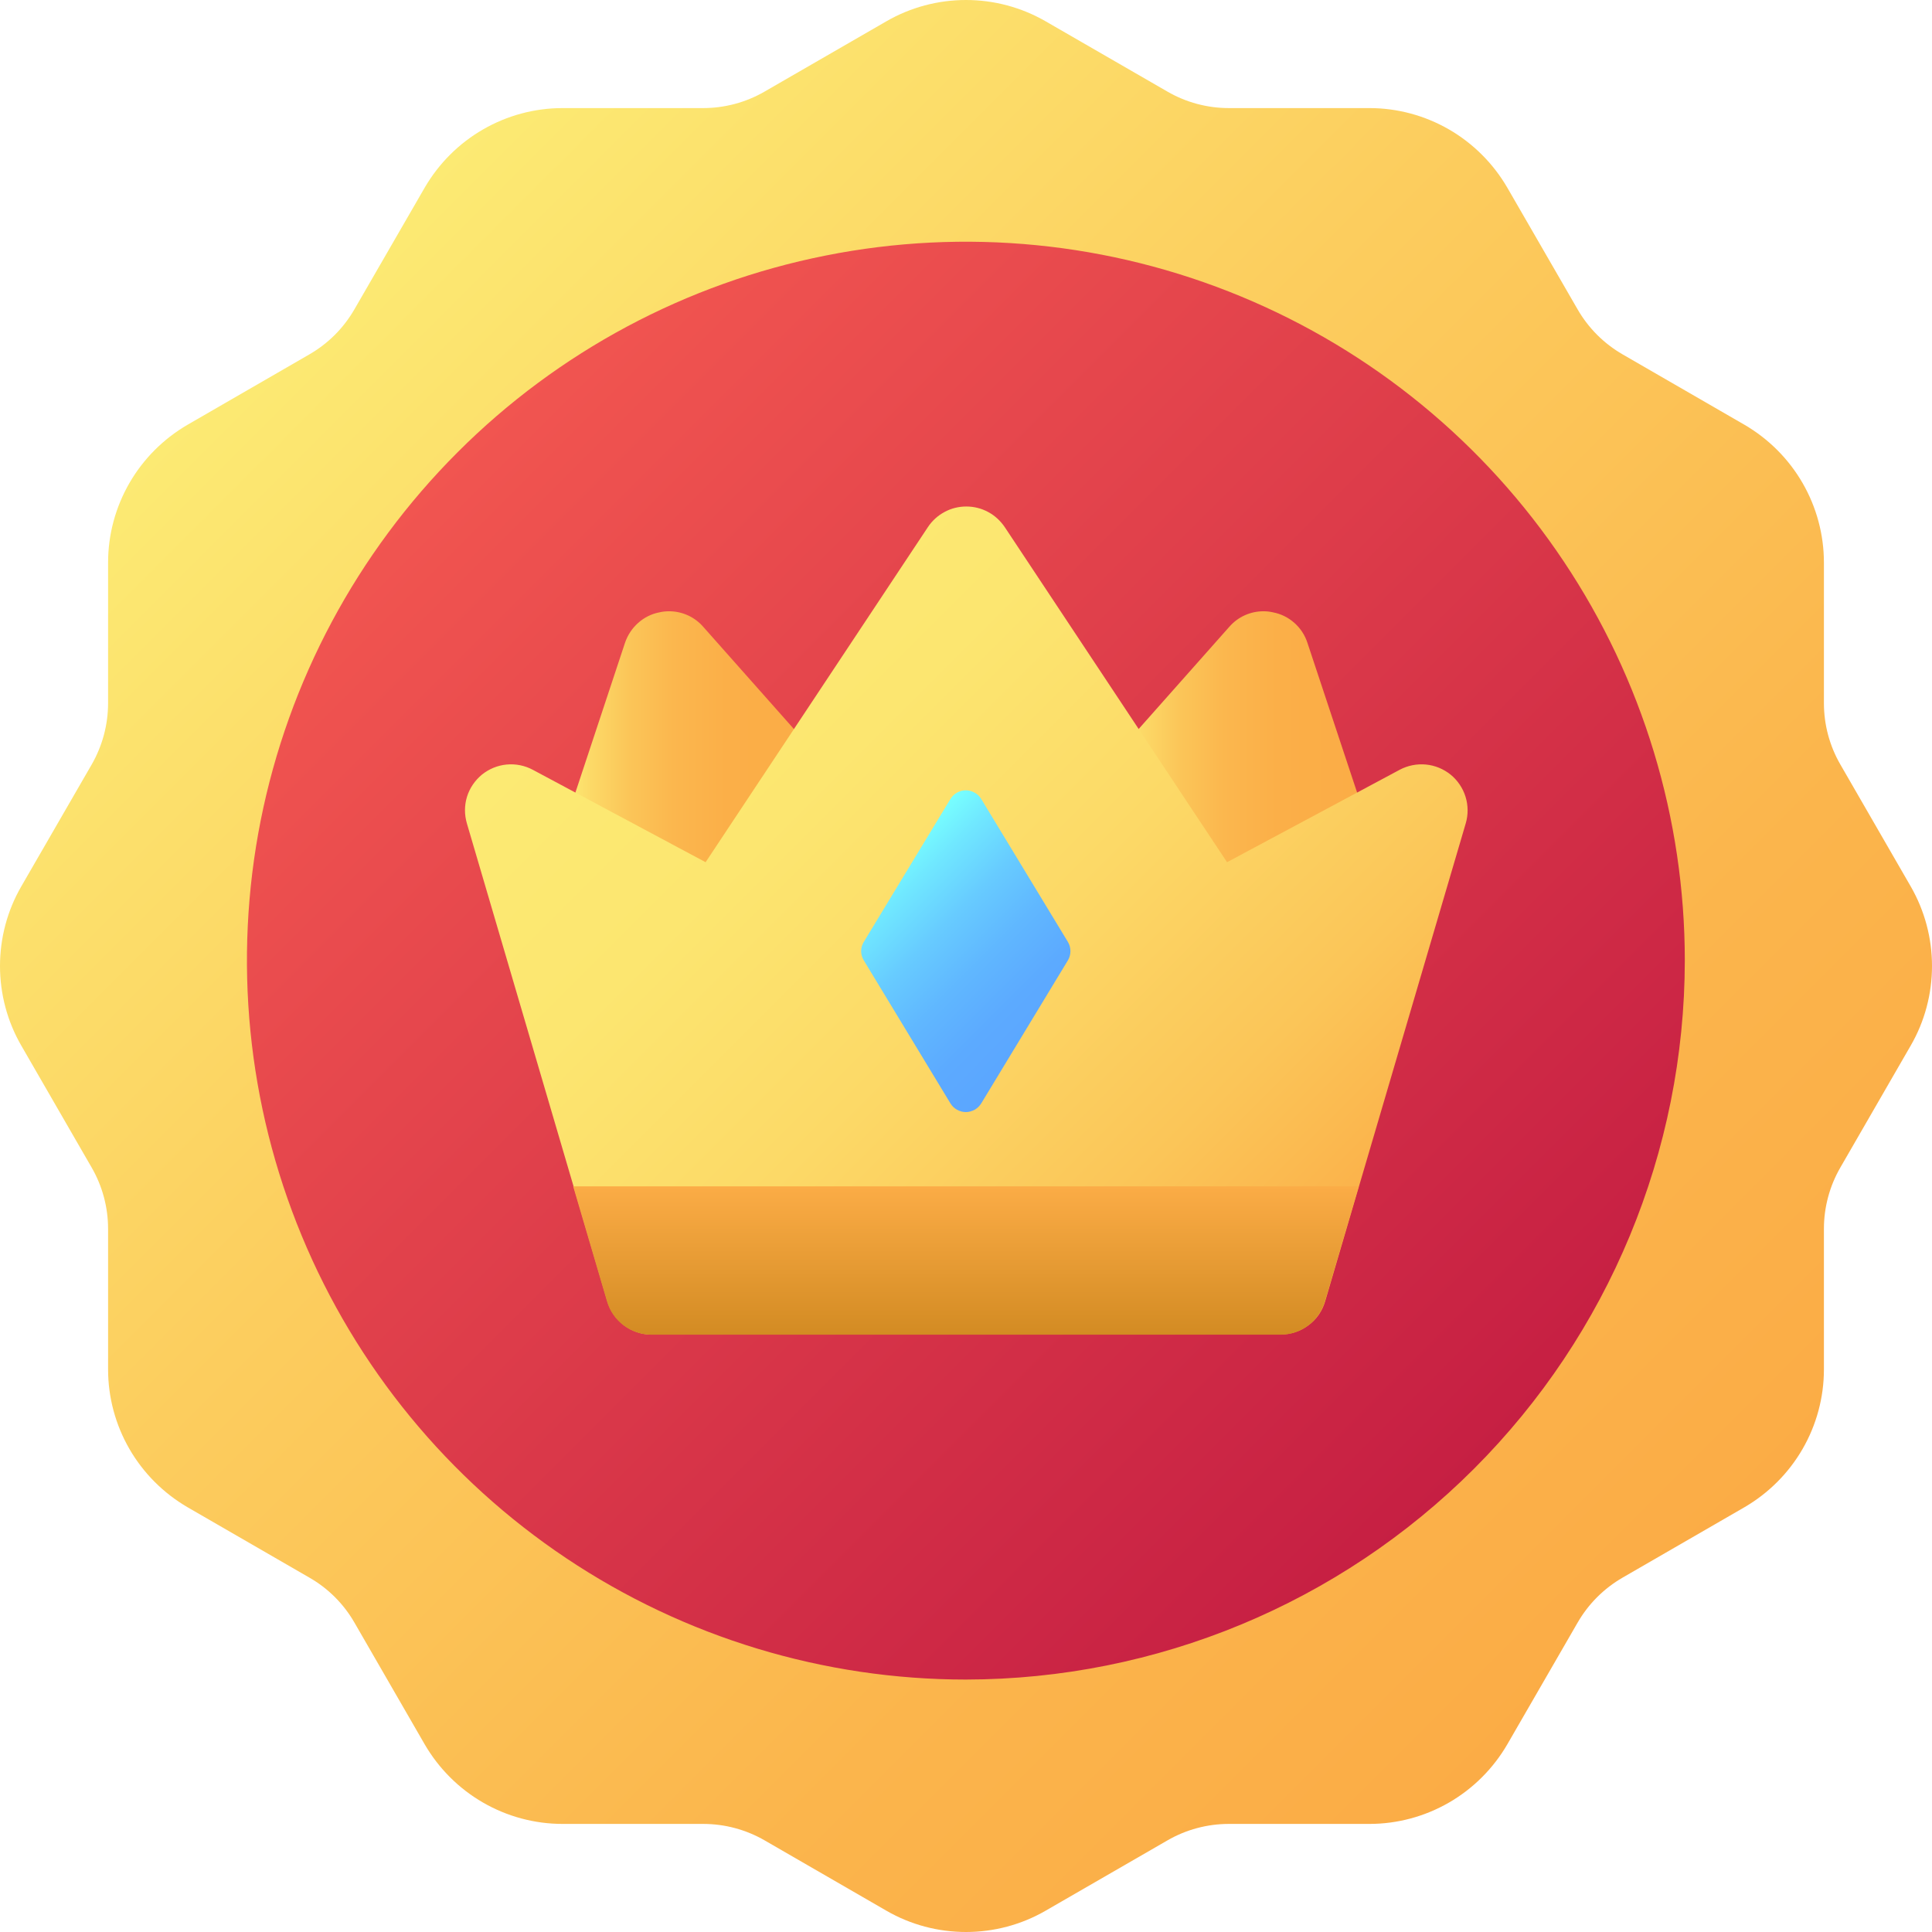
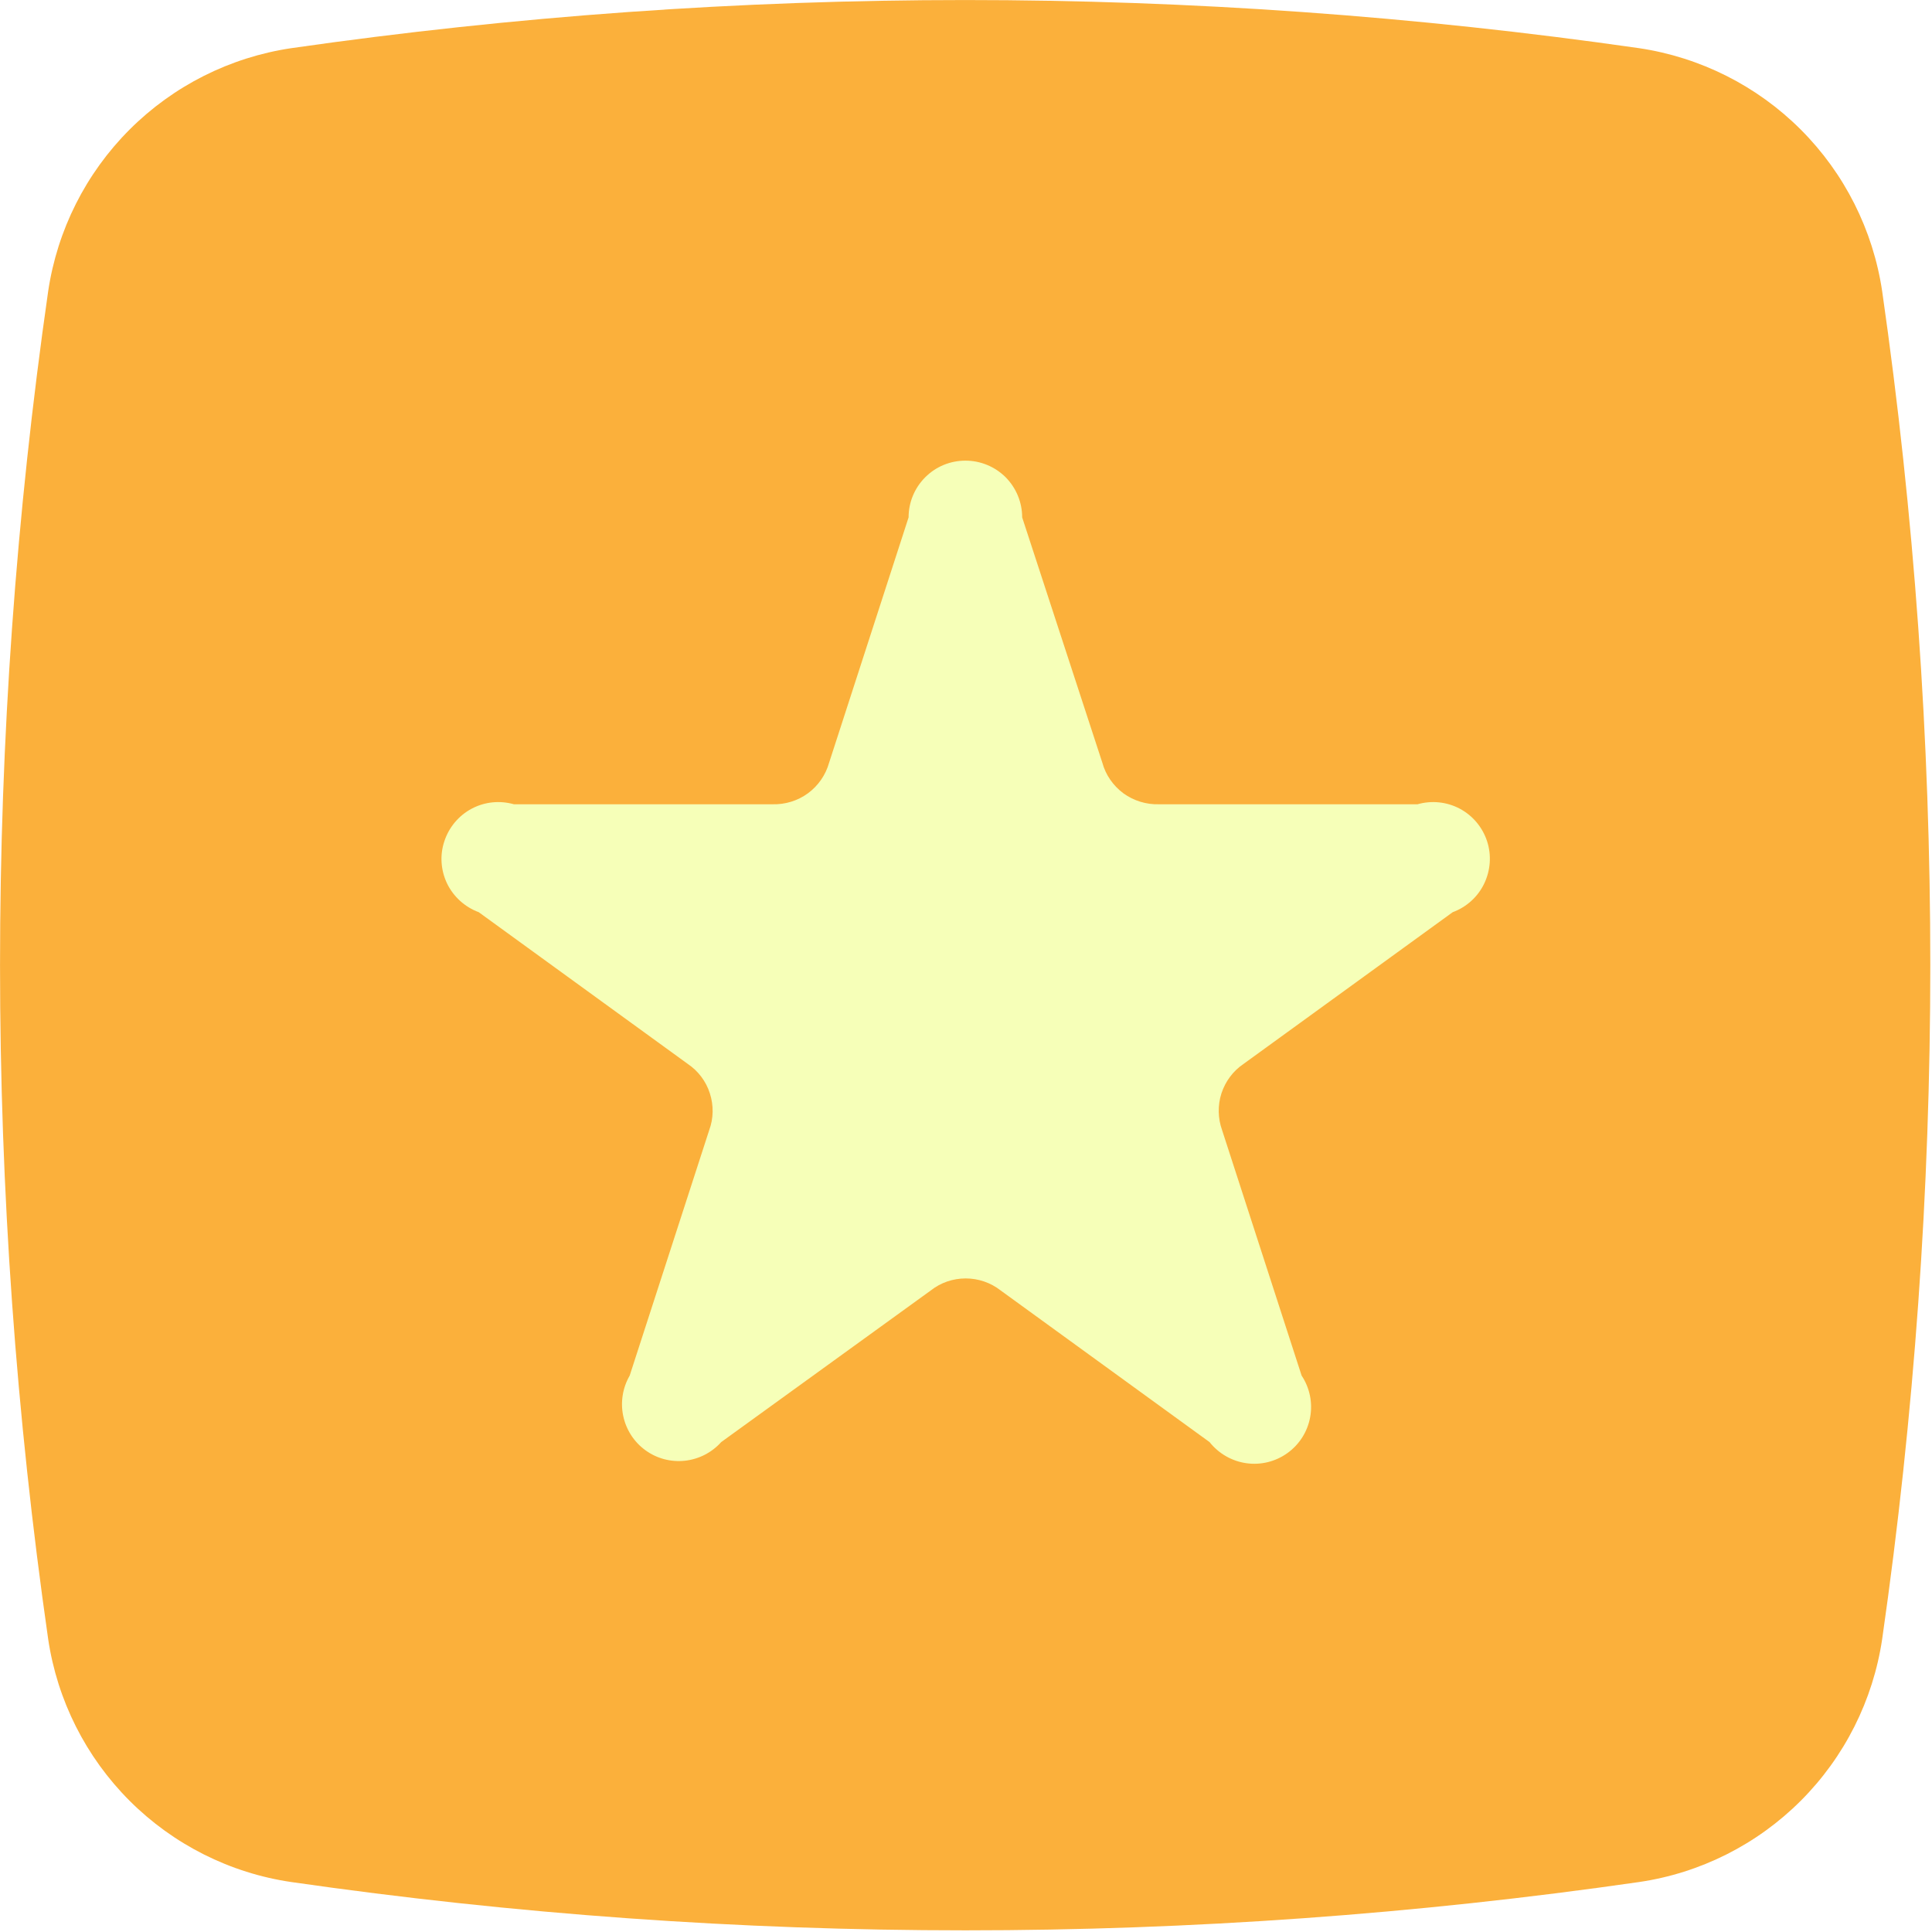
- <svg xmlns="http://www.w3.org/2000/svg" width="18" height="18" viewBox="0 0 18 18" fill="none">
-   <path d="M9 18C8.74 18 8.484 17.932 8.259 17.802L7.125 17.147C6.95 17.046 6.753 16.993 6.551 16.993H5.241C4.981 16.993 4.725 16.924 4.5 16.794C4.275 16.664 4.088 16.477 3.957 16.252L3.302 15.117C3.202 14.943 3.057 14.798 2.882 14.698L1.748 14.043C1.523 13.912 1.336 13.725 1.206 13.5C1.076 13.275 1.007 13.019 1.007 12.759V11.449C1.007 11.248 0.954 11.05 0.853 10.876L0.198 9.741C0.068 9.516 0 9.26 0 9C0 8.74 0.068 8.484 0.198 8.259L0.853 7.125C0.954 6.95 1.007 6.752 1.007 6.551V5.241C1.007 4.981 1.076 4.725 1.206 4.5C1.336 4.275 1.523 4.088 1.748 3.957L2.882 3.302C3.057 3.201 3.201 3.057 3.302 2.882L3.957 1.748C4.088 1.523 4.275 1.336 4.5 1.206C4.725 1.076 4.981 1.007 5.241 1.007H6.551C6.752 1.007 6.95 0.954 7.124 0.853L8.259 0.198C8.484 0.068 8.74 0 9 0C9.26 0 9.515 0.068 9.741 0.198L10.876 0.853C11.05 0.954 11.248 1.007 11.449 1.007H12.759C13.019 1.007 13.275 1.076 13.5 1.206C13.725 1.336 13.912 1.523 14.043 1.748L14.698 2.882C14.799 3.057 14.943 3.201 15.118 3.302L16.252 3.957C16.477 4.088 16.664 4.275 16.794 4.5C16.924 4.725 16.993 4.981 16.993 5.241V6.551C16.993 6.752 17.046 6.95 17.147 7.124L17.802 8.259C17.932 8.485 18 8.74 18 9C18 9.26 17.932 9.516 17.802 9.741L17.147 10.876C17.046 11.05 16.993 11.248 16.993 11.449V12.759C16.993 13.019 16.924 13.275 16.794 13.5C16.664 13.725 16.477 13.912 16.252 14.043L15.118 14.698C14.943 14.799 14.799 14.943 14.698 15.118L14.043 16.252C13.912 16.477 13.725 16.664 13.5 16.794C13.275 16.924 13.019 16.993 12.759 16.993H11.449C11.248 16.993 11.05 17.046 10.876 17.147L9.741 17.802C9.516 17.932 9.26 18 9 18Z" fill="url(#paint0_linear_425_578)" />
-   <path d="M8.999 15.648C7.674 15.648 6.379 15.255 5.278 14.519C4.176 13.783 3.318 12.737 2.811 11.513C2.304 10.289 2.171 8.943 2.429 7.643C2.688 6.344 3.326 5.151 4.263 4.214C5.199 3.277 6.393 2.639 7.692 2.381C8.991 2.122 10.338 2.255 11.562 2.762C12.786 3.269 13.832 4.127 14.568 5.229C15.304 6.33 15.697 7.625 15.697 8.95C15.695 10.726 14.989 12.428 13.733 13.684C12.477 14.94 10.775 15.646 8.999 15.648Z" fill="url(#paint1_linear_425_578)" />
-   <path d="M11.377 8.42C11.35 8.42 11.322 8.413 11.298 8.4C11.274 8.387 11.253 8.368 11.237 8.345L10.45 7.158C10.429 7.127 10.42 7.091 10.422 7.054C10.425 7.017 10.44 6.982 10.464 6.955L11.453 5.84C11.492 5.795 11.541 5.758 11.596 5.733C11.651 5.708 11.711 5.695 11.771 5.695C11.801 5.695 11.831 5.698 11.86 5.705C11.934 5.719 12.003 5.753 12.059 5.803C12.116 5.853 12.158 5.918 12.181 5.989L12.707 7.574C12.719 7.611 12.718 7.652 12.704 7.689C12.689 7.726 12.662 7.756 12.627 7.775L11.456 8.401C11.431 8.414 11.405 8.42 11.377 8.42Z" fill="url(#paint2_linear_425_578)" />
-   <path d="M6.627 8.42C6.6 8.421 6.573 8.414 6.549 8.401L5.378 7.775C5.343 7.756 5.316 7.726 5.301 7.689C5.286 7.652 5.285 7.611 5.298 7.574L5.823 5.989C5.847 5.918 5.889 5.854 5.945 5.804C6.002 5.753 6.07 5.719 6.144 5.705C6.174 5.698 6.204 5.695 6.234 5.695C6.294 5.695 6.354 5.708 6.409 5.733C6.464 5.758 6.513 5.795 6.552 5.84L7.541 6.955C7.565 6.983 7.58 7.018 7.583 7.054C7.585 7.091 7.575 7.128 7.555 7.159L6.768 8.346C6.752 8.369 6.732 8.388 6.707 8.401C6.683 8.414 6.655 8.421 6.627 8.42Z" fill="url(#paint3_linear_425_578)" />
-   <path d="M6.071 12.434C5.978 12.434 5.888 12.403 5.814 12.348C5.74 12.292 5.686 12.214 5.659 12.126L4.35 7.672C4.326 7.59 4.326 7.504 4.351 7.423C4.376 7.342 4.425 7.271 4.49 7.217C4.556 7.164 4.636 7.131 4.72 7.123C4.805 7.115 4.889 7.132 4.964 7.172L6.574 8.033L8.645 4.911C8.684 4.852 8.738 4.803 8.8 4.77C8.862 4.736 8.932 4.719 9.003 4.719C9.074 4.719 9.143 4.736 9.206 4.77C9.268 4.803 9.321 4.852 9.361 4.911L11.432 8.033L13.042 7.171C13.116 7.132 13.201 7.115 13.285 7.123C13.369 7.131 13.449 7.164 13.515 7.217C13.58 7.27 13.629 7.342 13.654 7.423C13.679 7.503 13.68 7.59 13.656 7.671L12.346 12.125C12.32 12.214 12.266 12.292 12.191 12.347C12.117 12.403 12.027 12.433 11.934 12.433L6.071 12.434Z" fill="url(#paint4_linear_425_578)" />
-   <path d="M8.998 10.361C8.97 10.361 8.941 10.353 8.916 10.339C8.891 10.325 8.87 10.305 8.855 10.28L8.048 8.948C8.032 8.922 8.023 8.892 8.023 8.862C8.023 8.831 8.032 8.801 8.048 8.775L8.855 7.444C8.87 7.419 8.891 7.399 8.916 7.385C8.941 7.371 8.97 7.363 8.998 7.363C9.027 7.363 9.055 7.371 9.08 7.385C9.106 7.399 9.127 7.419 9.142 7.444L9.949 8.775C9.965 8.801 9.973 8.831 9.973 8.862C9.973 8.892 9.965 8.922 9.949 8.948L9.142 10.28C9.127 10.304 9.106 10.325 9.081 10.339C9.055 10.353 9.027 10.361 8.998 10.361Z" fill="url(#paint5_linear_425_578)" />
-   <path d="M12.343 12.127L12.659 11.053H5.34L5.656 12.127C5.682 12.216 5.736 12.293 5.811 12.349C5.885 12.404 5.975 12.435 6.067 12.435H11.931C12.024 12.435 12.114 12.405 12.188 12.349C12.262 12.293 12.316 12.216 12.343 12.127Z" fill="url(#paint6_linear_425_578)" />
-   <defs>
-     <linearGradient id="paint0_linear_425_578" x1="2.817" y1="2.817" x2="15.183" y2="15.183" gradientUnits="userSpaceOnUse">
-       <stop stop-color="#FCEA73" />
-       <stop offset="0.369" stop-color="#FCCD5E" />
-       <stop offset="0.76" stop-color="#FBB54C" />
-       <stop offset="1" stop-color="#FBAC46" />
-     </linearGradient>
-     <linearGradient id="paint1_linear_425_578" x1="4.265" y1="4.216" x2="13.733" y2="13.684" gradientUnits="userSpaceOnUse">
-       <stop stop-color="#F15550" />
-       <stop offset="1" stop-color="#C61F43" />
-     </linearGradient>
-     <linearGradient id="paint2_linear_425_578" x1="10.422" y1="7.058" x2="12.716" y2="7.058" gradientUnits="userSpaceOnUse">
-       <stop stop-color="#FCEA73" />
-       <stop offset="0.096" stop-color="#FCD967" />
-       <stop offset="0.252" stop-color="#FBC558" />
-       <stop offset="0.428" stop-color="#FBB74E" />
-       <stop offset="0.643" stop-color="#FBAF48" />
-       <stop offset="1" stop-color="#FBAC46" />
-     </linearGradient>
-     <linearGradient id="paint3_linear_425_578" x1="5.289" y1="7.058" x2="7.583" y2="7.058" gradientUnits="userSpaceOnUse">
-       <stop stop-color="#FCEA73" />
-       <stop offset="0.096" stop-color="#FCD967" />
-       <stop offset="0.252" stop-color="#FBC558" />
-       <stop offset="0.428" stop-color="#FBB74E" />
-       <stop offset="0.643" stop-color="#FBAF48" />
-       <stop offset="1" stop-color="#FBAC46" />
-     </linearGradient>
-     <linearGradient id="paint4_linear_425_578" x1="5.792" y1="5.912" x2="12.213" y2="12.332" gradientUnits="userSpaceOnUse">
-       <stop stop-color="#FCEA73" />
-       <stop offset="0.249" stop-color="#FCE670" />
-       <stop offset="0.508" stop-color="#FCD967" />
-       <stop offset="0.769" stop-color="#FBC558" />
-       <stop offset="1" stop-color="#FBAC46" />
-     </linearGradient>
-     <linearGradient id="paint5_linear_425_578" x1="8.214" y1="8.079" x2="9.782" y2="9.646" gradientUnits="userSpaceOnUse">
-       <stop stop-color="#77FFFF" />
-       <stop offset="0.142" stop-color="#70E8FF" />
-       <stop offset="0.361" stop-color="#67CBFF" />
-       <stop offset="0.578" stop-color="#60B7FF" />
-       <stop offset="0.793" stop-color="#5CAAFF" />
-       <stop offset="1" stop-color="#5BA6FF" />
-     </linearGradient>
-     <linearGradient id="paint6_linear_425_578" x1="8.999" y1="11.053" x2="8.999" y2="12.435" gradientUnits="userSpaceOnUse">
-       <stop stop-color="#FBAC46" />
-       <stop offset="1" stop-color="#D38B23" />
-     </linearGradient>
-   </defs>
+ <svg xmlns="http://www.w3.org/2000/svg" width="14" height="14" viewBox="0 0 14 14" fill="none">
+   <path d="M6.996 13.988C5.361 13.988 3.729 13.871 2.111 13.638C1.667 13.573 1.256 13.366 0.939 13.049C0.622 12.732 0.415 12.321 0.349 11.877C-0.116 8.638 -0.116 5.349 0.349 2.111C0.415 1.667 0.622 1.256 0.939 0.939C1.256 0.622 1.667 0.415 2.111 0.349C5.35 -0.116 8.638 -0.116 11.877 0.349C12.321 0.415 12.732 0.622 13.049 0.939C13.366 1.256 13.573 1.667 13.639 2.111C14.104 5.349 14.104 8.638 13.639 11.877C13.573 12.321 13.366 12.732 13.049 13.049C12.732 13.366 12.321 13.573 11.877 13.638C10.261 13.871 8.629 13.988 6.996 13.988Z" fill="#FBB03B" />
+   <path d="M7.407 3.749L7.988 5.527C8.012 5.616 8.067 5.694 8.141 5.749C8.216 5.803 8.307 5.831 8.399 5.828H10.272C10.374 5.799 10.484 5.81 10.578 5.86C10.672 5.91 10.743 5.995 10.776 6.096C10.809 6.197 10.801 6.307 10.755 6.403C10.709 6.499 10.627 6.573 10.527 6.61L9.012 7.709C8.936 7.76 8.88 7.835 8.851 7.923C8.823 8.01 8.825 8.104 8.856 8.19L9.432 9.968C9.491 10.057 9.513 10.165 9.494 10.269C9.475 10.374 9.416 10.467 9.33 10.529C9.244 10.591 9.137 10.618 9.032 10.603C8.926 10.588 8.831 10.533 8.765 10.45L7.251 9.351C7.178 9.294 7.089 9.264 6.998 9.264C6.906 9.264 6.817 9.294 6.745 9.351L5.226 10.45C5.158 10.526 5.064 10.574 4.963 10.585C4.861 10.596 4.759 10.569 4.677 10.509C4.594 10.449 4.537 10.36 4.516 10.26C4.495 10.161 4.512 10.056 4.563 9.968L5.139 8.19C5.171 8.104 5.172 8.01 5.144 7.923C5.116 7.835 5.059 7.76 4.983 7.709L3.469 6.61C3.369 6.573 3.287 6.499 3.24 6.403C3.194 6.307 3.186 6.197 3.22 6.096C3.253 5.995 3.324 5.91 3.418 5.86C3.512 5.81 3.621 5.799 3.724 5.828H5.596C5.689 5.831 5.78 5.803 5.854 5.749C5.929 5.694 5.983 5.616 6.008 5.527L6.584 3.749C6.584 3.64 6.627 3.536 6.705 3.458C6.782 3.381 6.886 3.338 6.996 3.338C7.105 3.338 7.209 3.381 7.287 3.458C7.364 3.536 7.407 3.64 7.407 3.749Z" fill="#F6FFB8" />
</svg>
